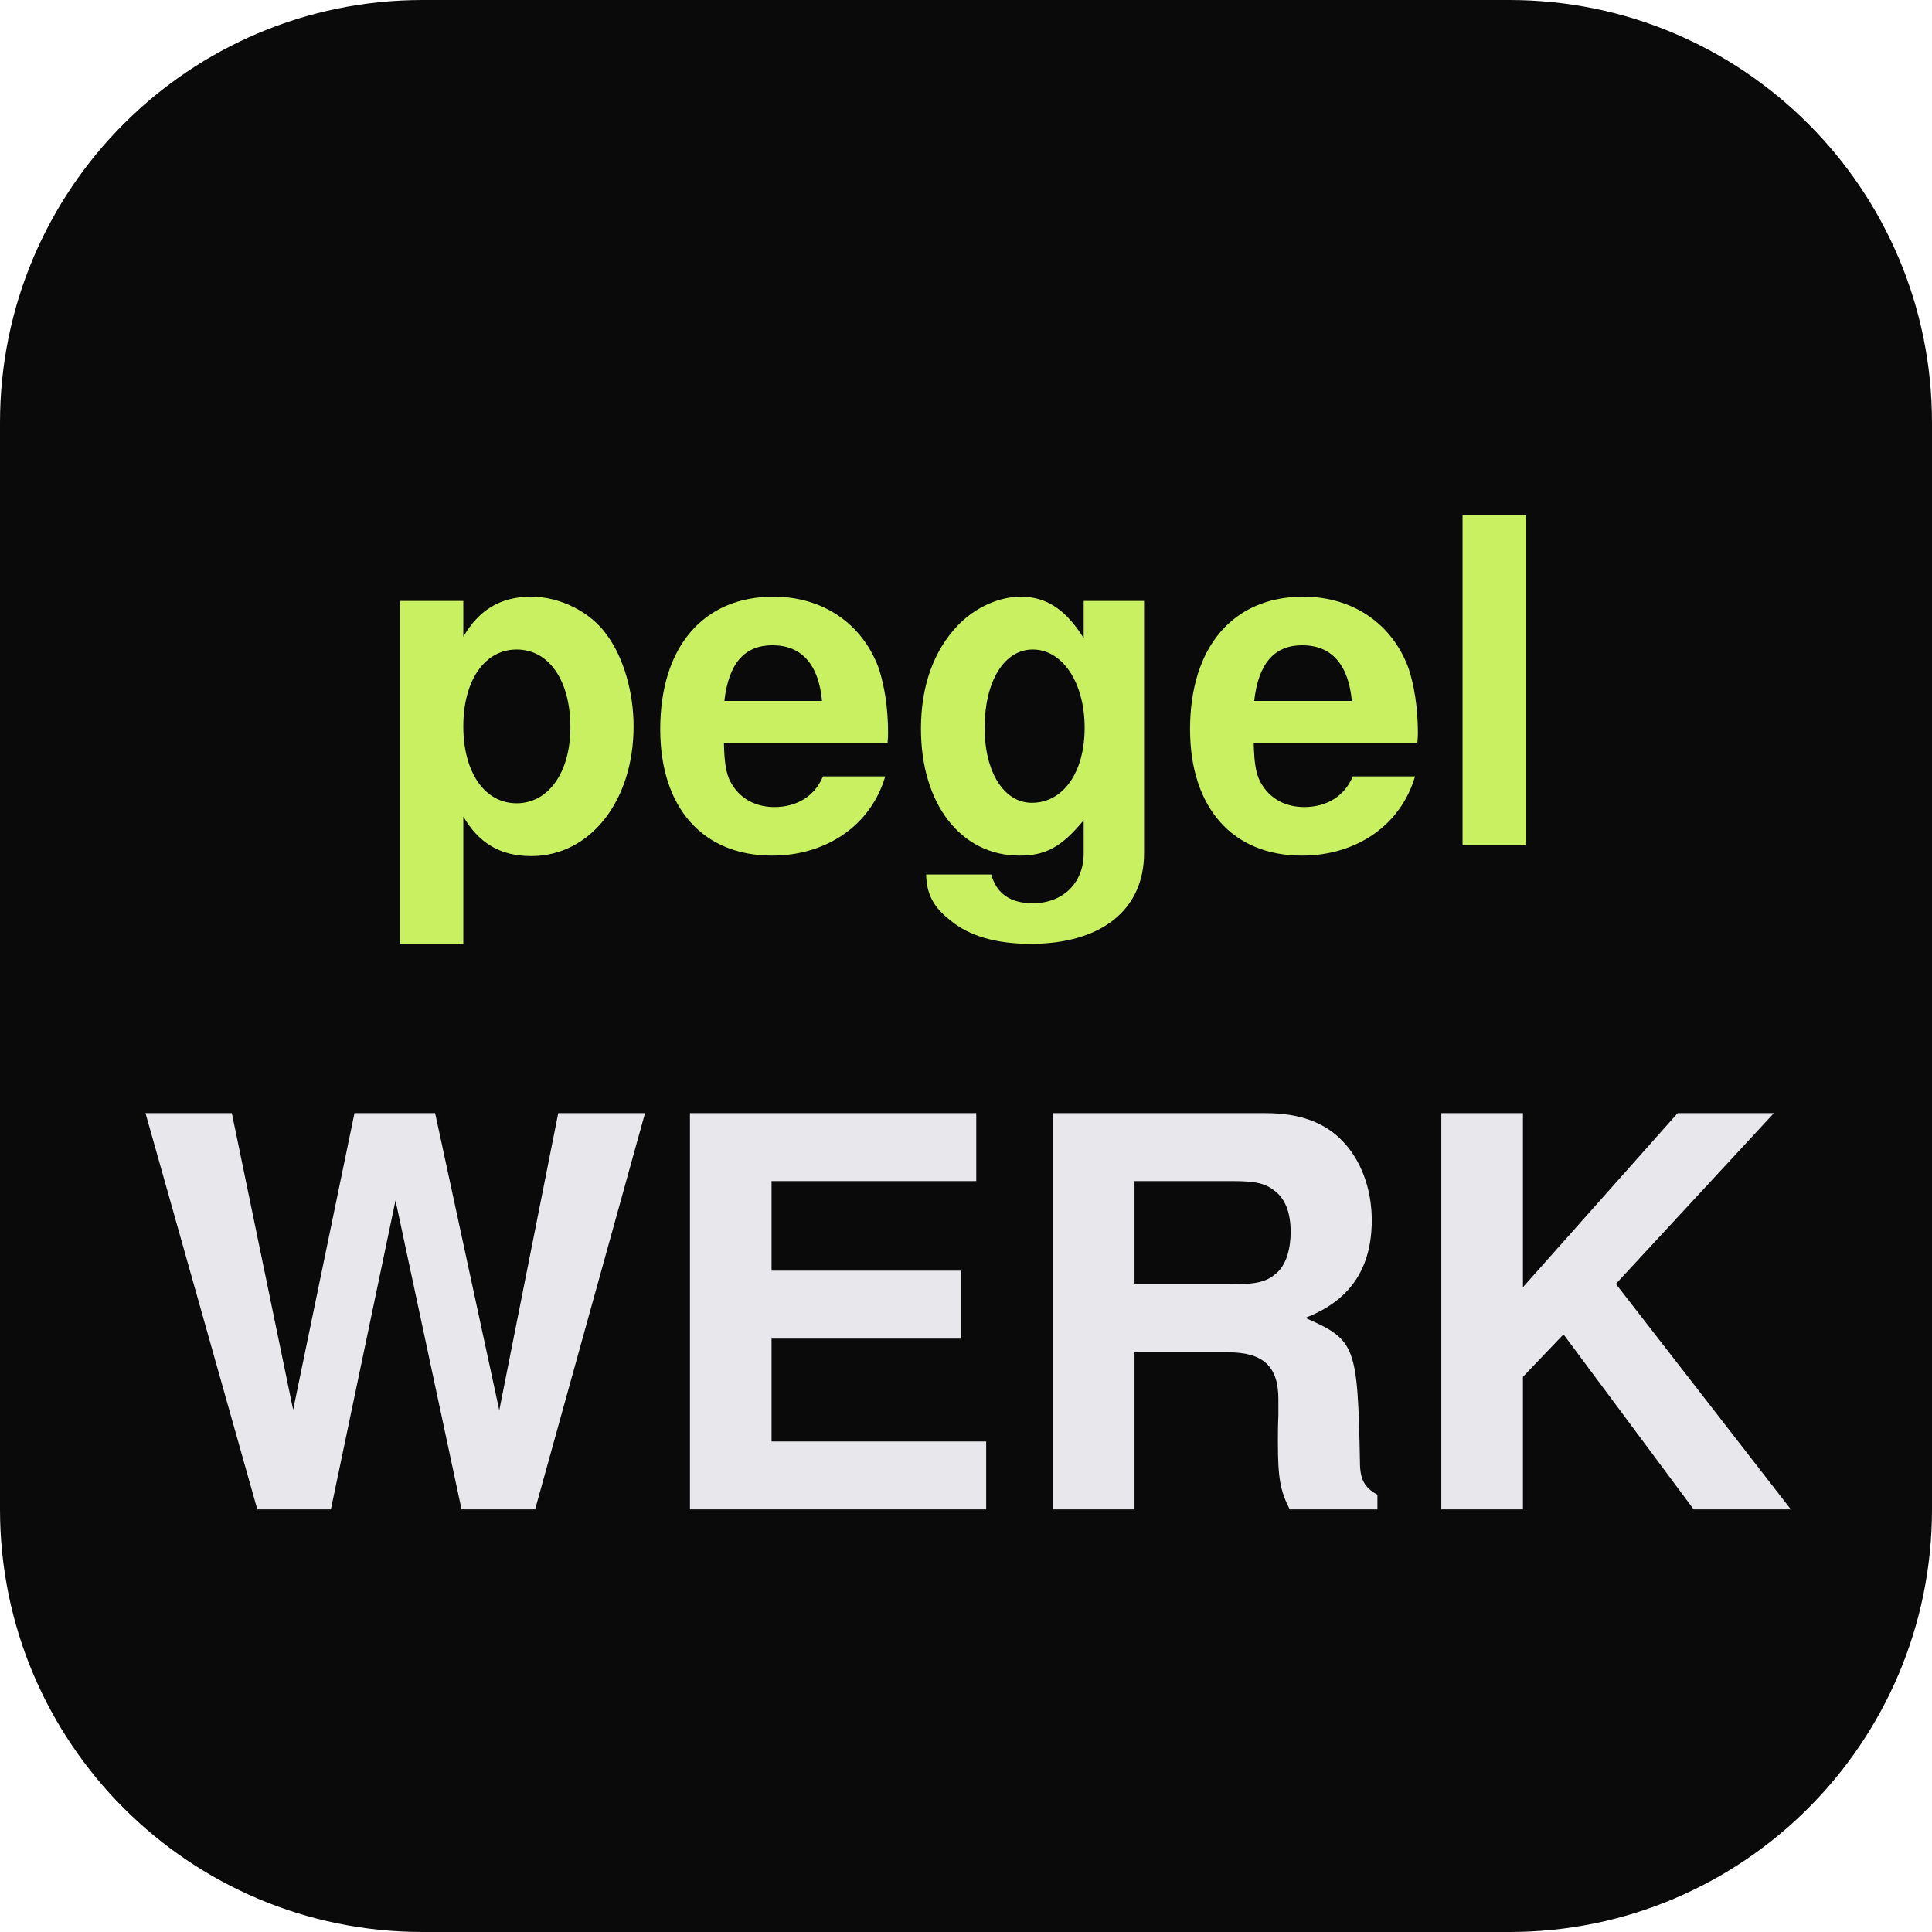
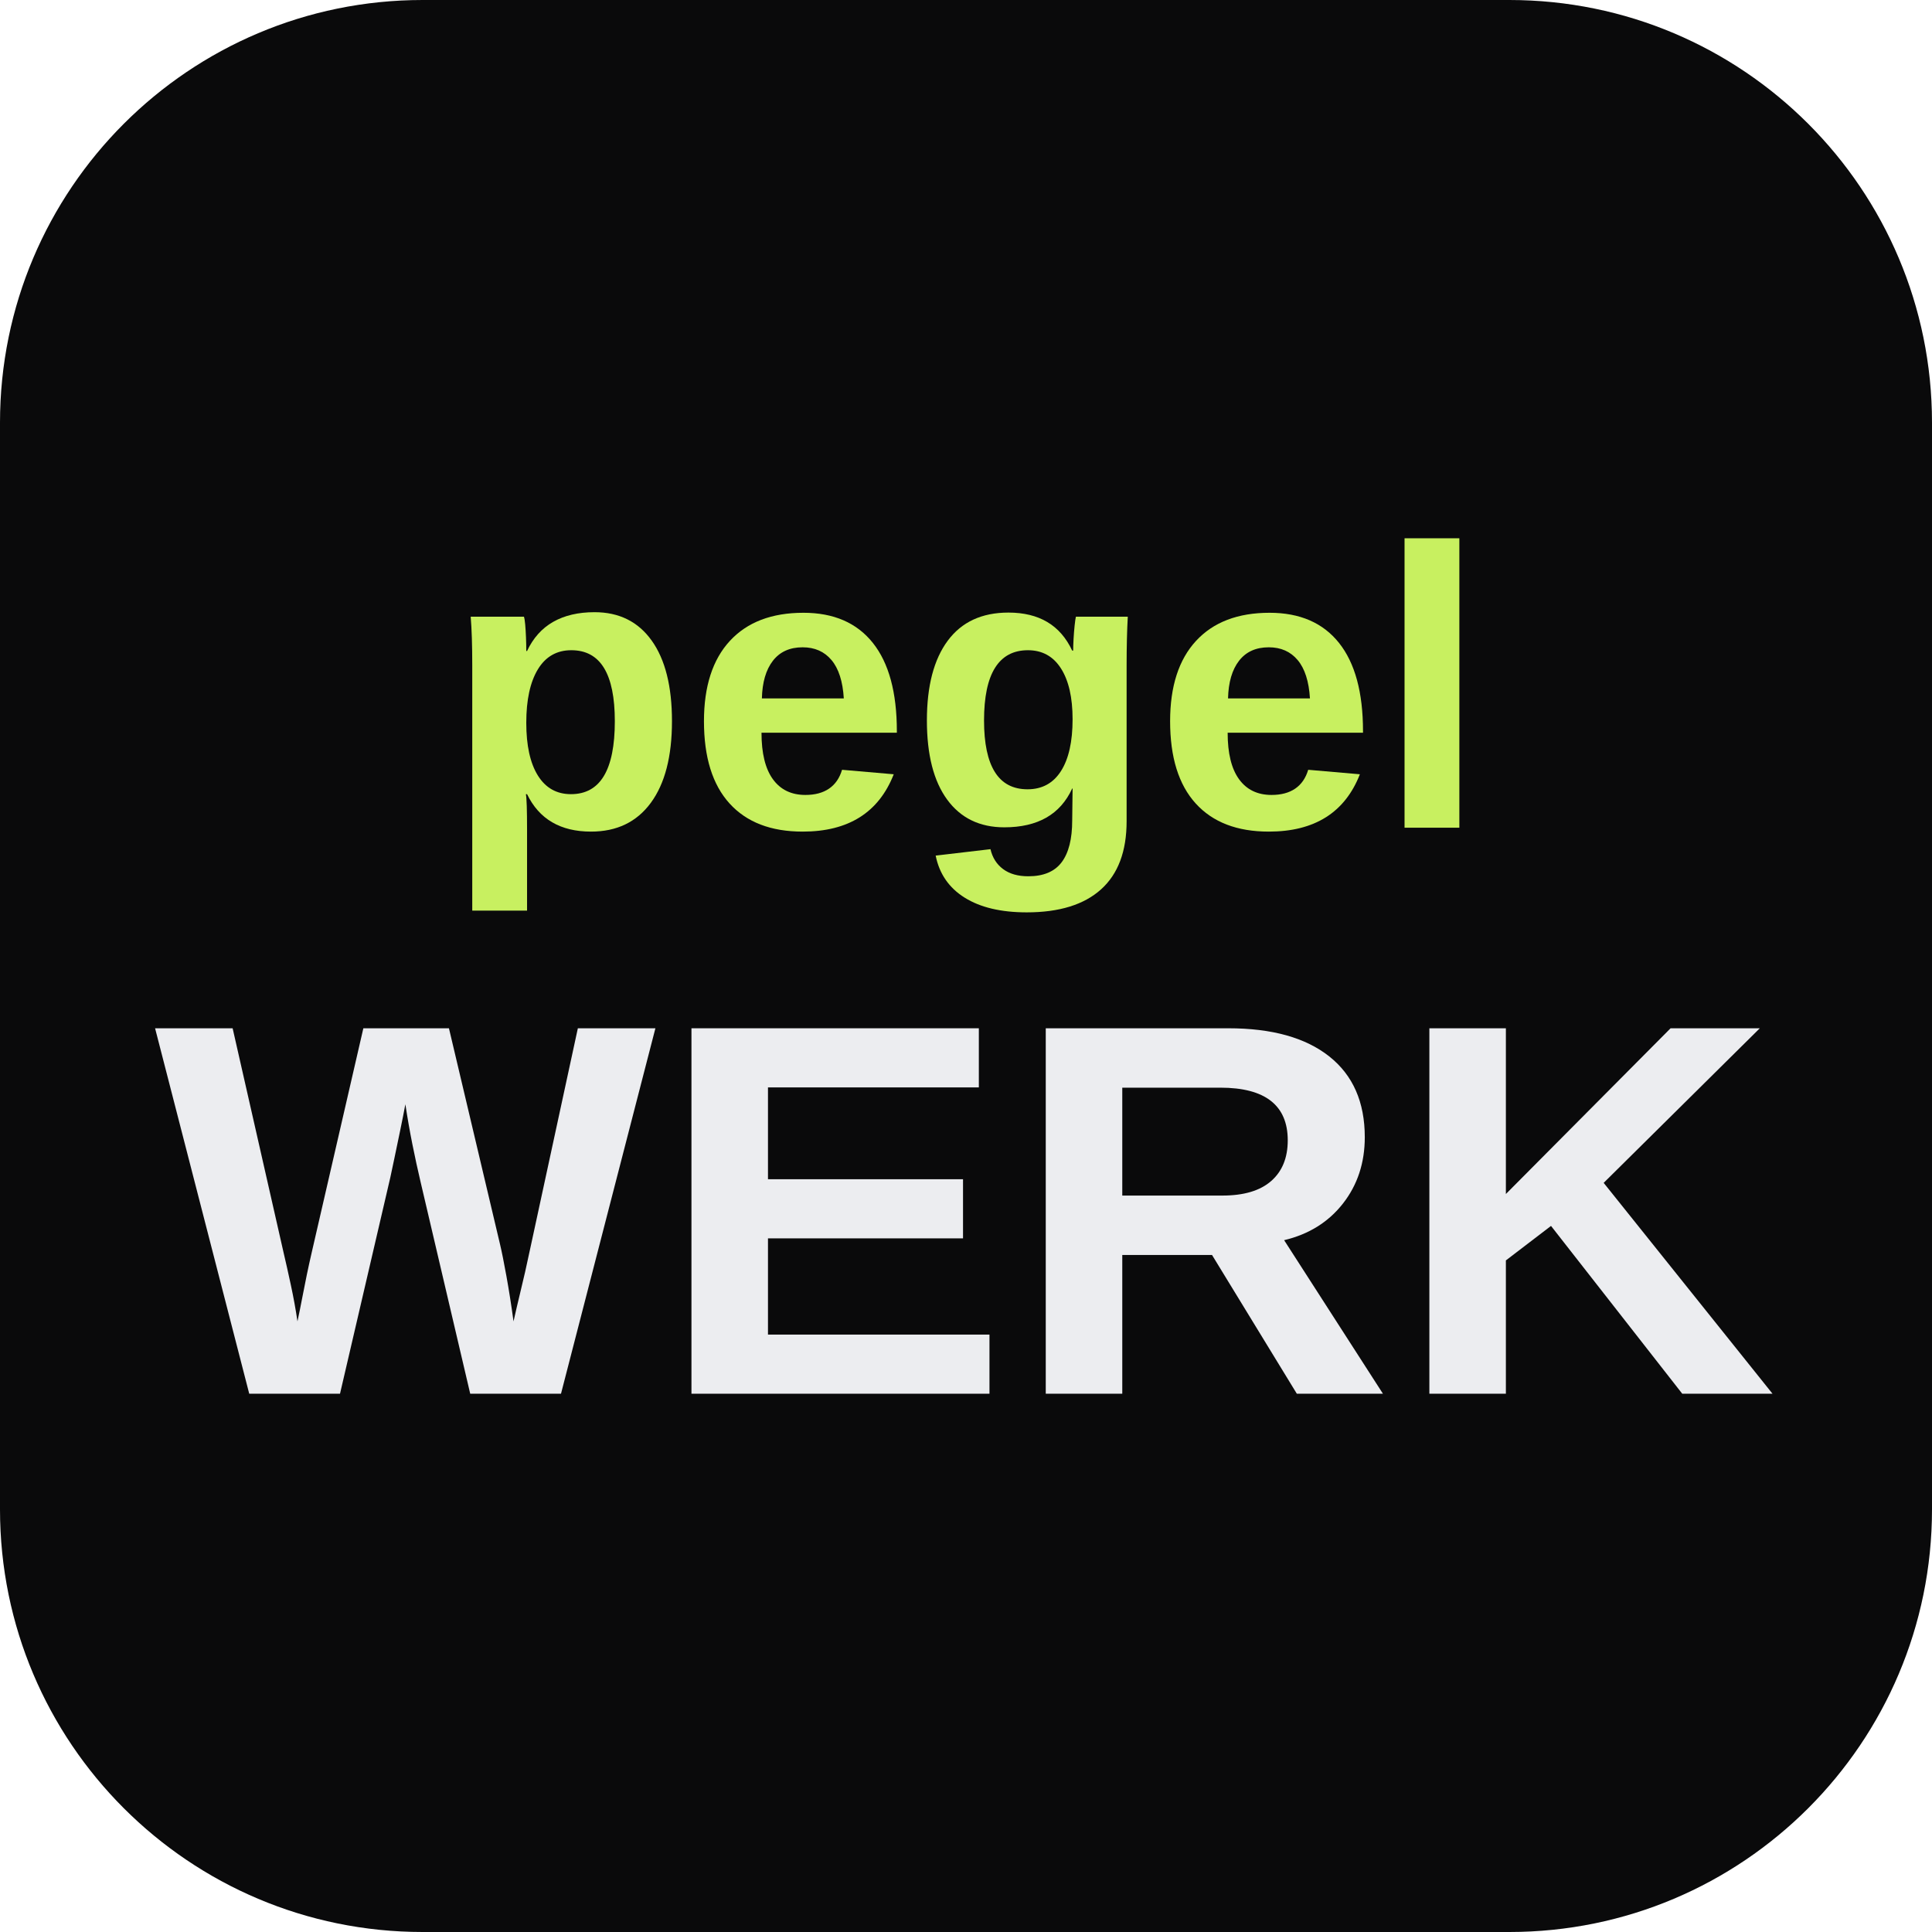
- <svg xmlns="http://www.w3.org/2000/svg" viewBox="0 0 64 64">
+ <svg xmlns="http://www.w3.org/2000/svg" viewBox="0 0 64 64" role="img" aria-label="pegelWERK">
  <rect width="64" height="64" rx="14" fill="#0a0a0b" />
-   <g font-family="'Helvetica Neue', Helvetica, Arial, sans-serif" font-weight="800" text-anchor="middle">
-     <text x="32" y="28" font-size="15" fill="#c8f060">pegel</text>
-     <text x="32" y="50" font-size="18" fill="#e8e8ec">WERK</text>
+   <g transform="translate(14.720,27.419) scale(0.006461,-0.006461)">
+     <path transform="translate(0.0,0)" d="M1167 546Q1167 275 1058.5 127.5Q950 -20 752 -20Q517 -20 424 172H418Q424 142 424 -10V-425H143V833Q143 910 141.0 972.0Q139 1034 135 1082H408Q412 1070 414.5 1041.5Q417 1013 418.5 977.0Q420 941 420 906H424Q471 1006 558.0 1055.5Q645 1105 770 1105Q959 1105 1063.0 959.5Q1167 814 1167 546ZM874 546Q874 728 818.5 819.0Q763 910 651 910Q539 910 479.5 812.0Q420 714 420 538Q420 363 479.5 267.5Q539 172 649 172Q762 172 818.0 265.5Q874 359 874 546Z" fill="#c8f060" />
+     <path transform="translate(1251.0,0)" d="M375 487Q375 329 433.5 248.5Q492 168 600 168Q674 168 721.5 200.5Q769 233 788 297L1053 274Q938 -20 586 -20Q342 -20 211.0 124.5Q80 269 80 546Q80 814 213.0 958.0Q346 1102 590 1102Q823 1102 946.0 947.5Q1069 793 1069 495V487ZM797 663Q789 794 734.0 859.5Q679 925 586 925Q487 925 433.5 856.0Q380 787 377 663Z" fill="#c8f060" />
+     <path transform="translate(2390.0,0)" d="M596 -434Q398 -434 277.5 -358.5Q157 -283 129 -143L410 -110Q425 -175 474.5 -212.0Q524 -249 604 -249Q721 -249 775.0 -177.0Q829 -105 829 37L831 201H829Q783 101 696.0 51.5Q609 2 481 2Q292 2 188.0 144.0Q84 286 84 550Q84 815 191.0 959.0Q298 1103 502 1103Q620 1103 701.5 1054.5Q783 1006 829 908H834Q834 932 836.0 968.0Q838 1004 841.5 1037.0Q845 1070 848 1082H1114Q1108 974 1108 832V33Q1108 -198 977.0 -316.0Q846 -434 596 -434ZM831 556Q831 723 771.5 816.5Q712 910 602 910Q490 910 433.5 820.0Q377 730 377 550Q377 374 432.5 285.5Q488 197 600 197Q712 197 771.5 290.5Q831 384 831 556Z" fill="#c8f060" />
+     <path transform="translate(3641.0,0)" d="M375 487Q375 329 433.5 248.5Q492 168 600 168Q674 168 721.5 200.5Q769 233 788 297L1053 274Q938 -20 586 -20Q342 -20 211.0 124.5Q80 269 80 546Q80 814 213.0 958.0Q346 1102 590 1102Q823 1102 946.0 947.5Q1069 793 1069 495V487ZM797 663Q789 794 734.0 859.5Q679 925 586 925Q487 925 433.5 856.0Q380 787 377 663Z" fill="#c8f060" />
+     <path transform="translate(4780.0,0)" d="M424 1484V0H143V1484Z" fill="#c8f060" />
+   </g>
+   <g transform="translate(5.120,46.169) scale(0.008592,-0.008592)">
+     <path transform="translate(0.0,0)" d="M909 834 715 0H365L2 1409H301L497 546Q510 491 525.5 419.0Q541 347 551 279Q561 326 569.5 370.5Q578 415 587.0 458.5Q596 502 606 545L805 1409H1135L1332 576Q1342 534 1356.5 454.0Q1371 374 1384 279Q1397 337 1408 382L1429 471Q1439 515 1451 572L1632 1409H1931L1567 0H1217L1026 815Q1009 887 994.0 962.0Q979 1037 967 1116Q959 1073 947.0 1015.0Q935 957 924.5 907.0Q914 857 909 834Z" fill="#ecedf0" />
+     <path transform="translate(1933.0,0)" d="M1286 228V0H137V1409H1245V1181H432V827H1184V599H432V228Z" fill="#ecedf0" />
+     <path transform="translate(3299.0,0)" d="M432 535V0H137V1409H841Q1093 1409 1230.0 1300.5Q1367 1192 1367 989Q1367 841 1283.0 733.5Q1199 626 1056 592L1437 0H1105L778 535ZM1070 977Q1070 1078 1005.0 1129.0Q940 1180 810 1180H432V764H818Q942 764 1006.0 820.0Q1070 876 1070 977Z" fill="#ecedf0" />
+     <path transform="translate(4778.0,0)" d="M432 514V0H137V1409H432V770L1067 1409H1411L809 813L1460 0H1112L606 647Z" fill="#ecedf0" />
  </g>
</svg>
